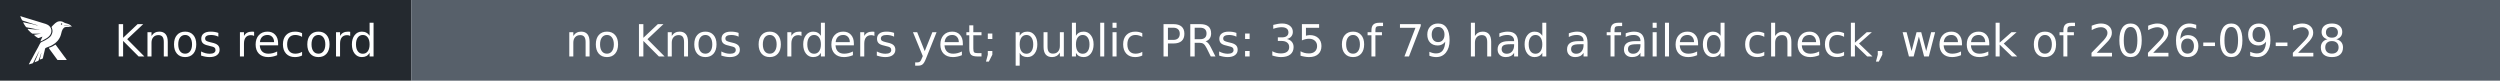
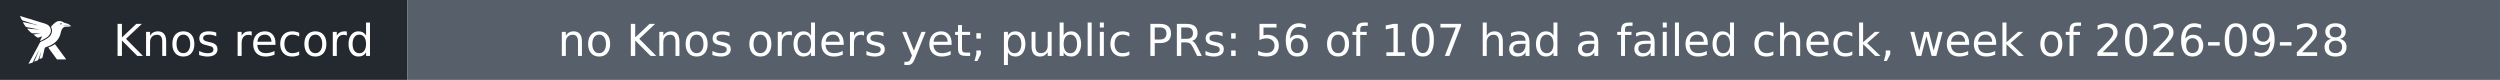
- <svg xmlns="http://www.w3.org/2000/svg" width="620" height="20" viewBox="0 0 620 20" role="img" aria-label="Knos record: no Knos orders yet; public PRs: 35 of 79 had a failed check, week of 2026-09-28">
+ <svg xmlns="http://www.w3.org/2000/svg" width="626" height="20" viewBox="0 0 626 20" role="img" aria-label="Knos record: no Knos orders yet; public PRs: 56 of 107 had a failed check, week of 2026-09-28">
  <rect width="102" height="20" fill="#24292f" />
-   <rect x="102" width="518" height="20" fill="#57606a" />
+   <rect x="102" width="524" height="20" fill="#57606a" />
  <g fill="#fff" font-family="Verdana,Geneva,DejaVu Sans,sans-serif" font-size="11" text-anchor="middle">
    <path fill-rule="evenodd" transform="translate(4.31 3.27) scale(0.00764)" d="M372 1661c-2-12 15-28 20-39 20-45 47-89 72-131 41-71 78-145 117-220 29-55 62-109 91-164 17-31 67-140 89-157 17-14 64-32 86-43 76-36 213-112 253-188 28-54 48-112 38-175-4-23-13-44-18-66-2-10-13-18-12-29 7-16 50-57 64-71 72-74 139-129 250-113 61 9 86 42 136 57 41 12 81 22 120 39 16 7 39 29 50 33 8 3 43 39 36 46-7 1-57-24-70-27-42-13-85-14-129-14-9 0-63-1-61 7 1 2 48 2 51 2 46 0 99 0 143 15 6 2 37 9 38 15-5 7-54 6-64 7-35 2-106 0-136 12-9 3-18 14-26 20-72 66-73 142-99 229-21 70-58 136-106 192-64 73-142 125-226 166-29 14-157 57-171 71-11 12-16 57-21 74-15 62-32 124-46 187-3 16-11 69-20 78-11 8-81 31-94 31 10-57 27-113 41-169 2-9 14-52 10-54-4 3-20 56-23 65-10 29-63 188-76 200-9 6-119 50-122 48-1-2 26-65 30-73 33-65 60-144 90-213 3-9 30-76 34-78 2-1 1-3 0-4-4-1-16 26-17 30-9 5-47 89-54 104-20 44-49 86-68 129-11 26-50 112-66 130-9 11-84 27-102 33-5 2-29 12-32 8zM1020 1127c4-6 50-19 60-23 34-15 85-35 114-58 11-9 27-21 40-26 8-2 62 78 72 91 75 98 147 198 219 298 20 28 48 55 63 86 2 5 18 19 15 24-100 2-200 1-300 1-37-46-69-95-104-142-39-51-79-102-114-155-8-12-67-89-65-96zM811 761c-12-2-99 44-121 47-22 3-85-43-103-58-7-6-47-41-47-48 2-3 35-6 41-7 43-9 87-14 131-21 15-3 30-5 45-7 1 0 4 0 3-2-90-1-180-1-270-1-20 0-117-94-133-114-4-6-28-36-27-41 12-6 68 4 85 6l227 20c16 1 69 14 81 7-1-2-26-5-30-6-33-4-65-12-98-19-67-14-134-28-201-41-22-4-87-12-103-20-22-12-28-39-45-54-10-9-63-103-58-110 3-2 85 19 95 22 88 25 180 32 267 59 21 6 93 27 111 27 1 0 3 0 4-1 0-1-3-2-4-3-33-15-71-21-105-33-66-23-133-44-200-63-50-15-98-36-149-48-12-3-35-9-45-16-15-12-46-73-50-92-2-7-22-45-14-48 14 0 35 11 49 16 68 21 136 41 204 63 145 47 294 86 439 134 88 29 185 43 252 113 39 41 62 94 62 150 1 142-117 228-232 284-25 13-99 60-121 60 0-25 36-90 46-116 3-6 19-34 14-39zM676 402c-1-3-7-3-9-1 1 3 8 4 9 1zM1417 336c-5 7-6 17-5 25 15 41 73-13 31-29-8-3-20-1-26 4z" />
    <text x="61" y="14" textLength="70">Knos record</text>
-     <text x="361" y="14" textLength="506">no Knos orders yet; public PRs: 35 of 79 had a failed check, week of 2026-09-28</text>
+     <text x="364" y="14" textLength="512">no Knos orders yet; public PRs: 56 of 107 had a failed check, week of 2026-09-28</text>
  </g>
</svg>
